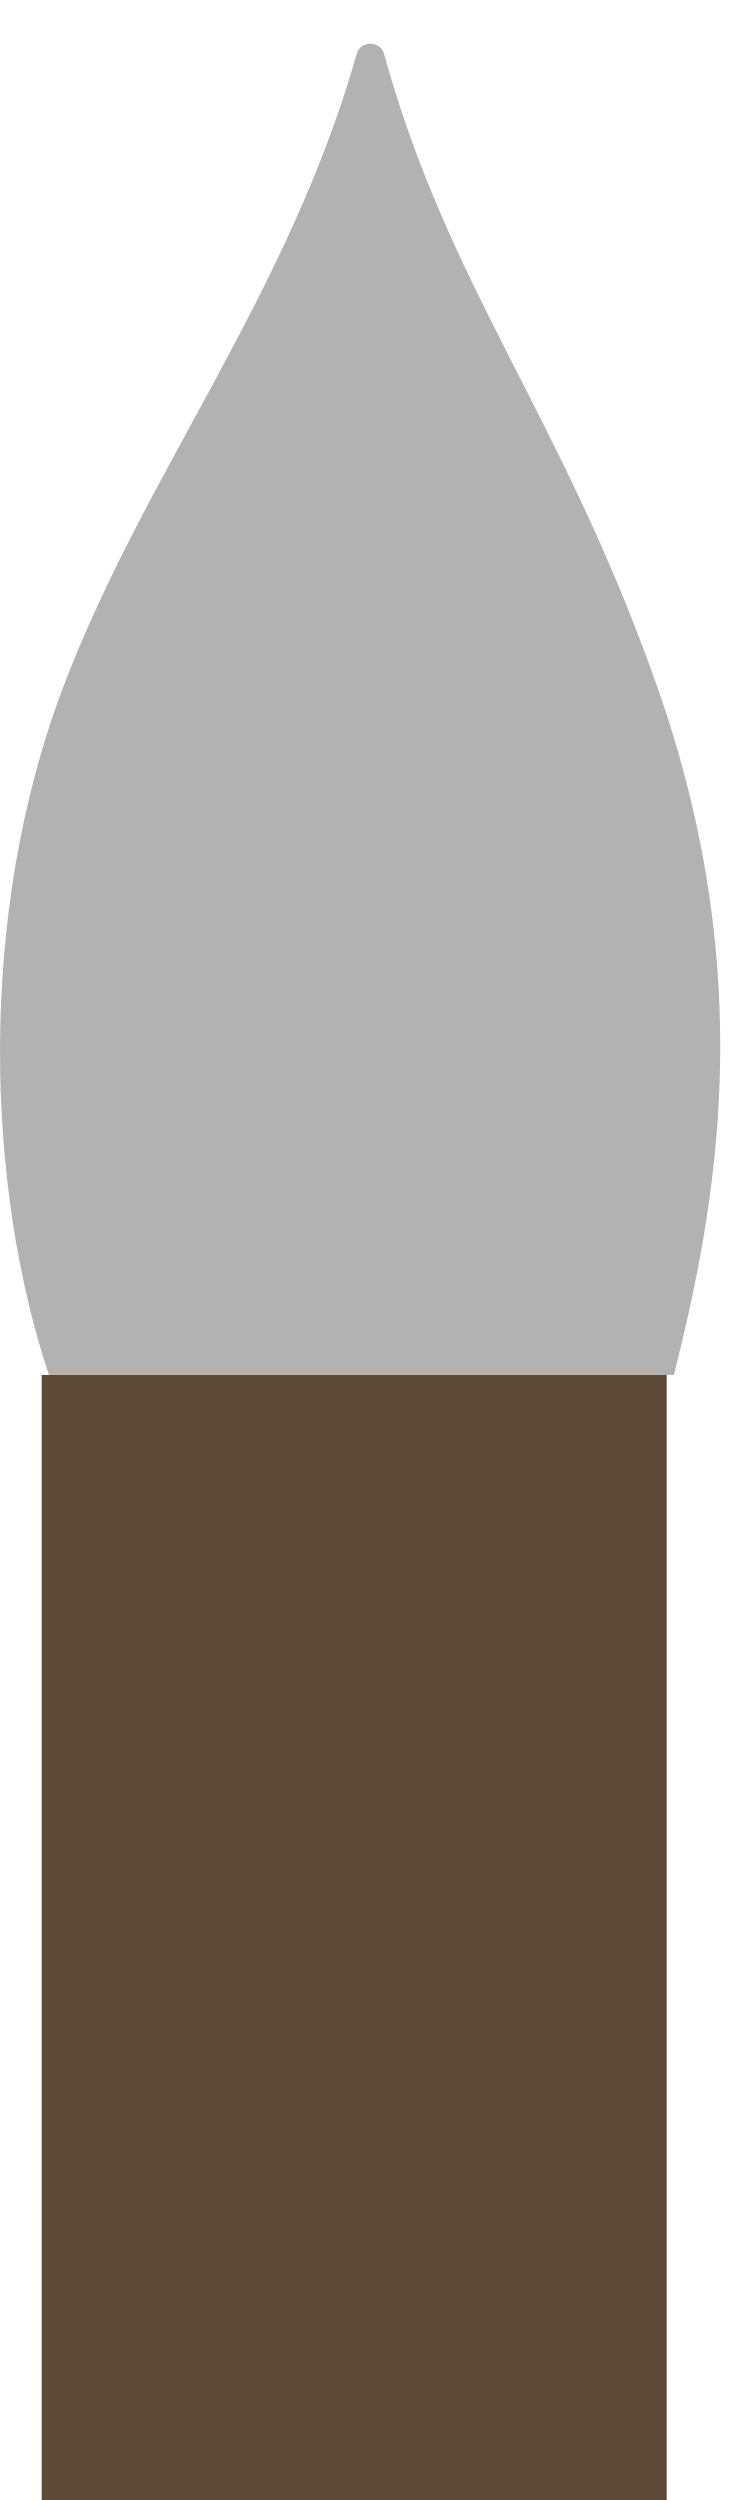
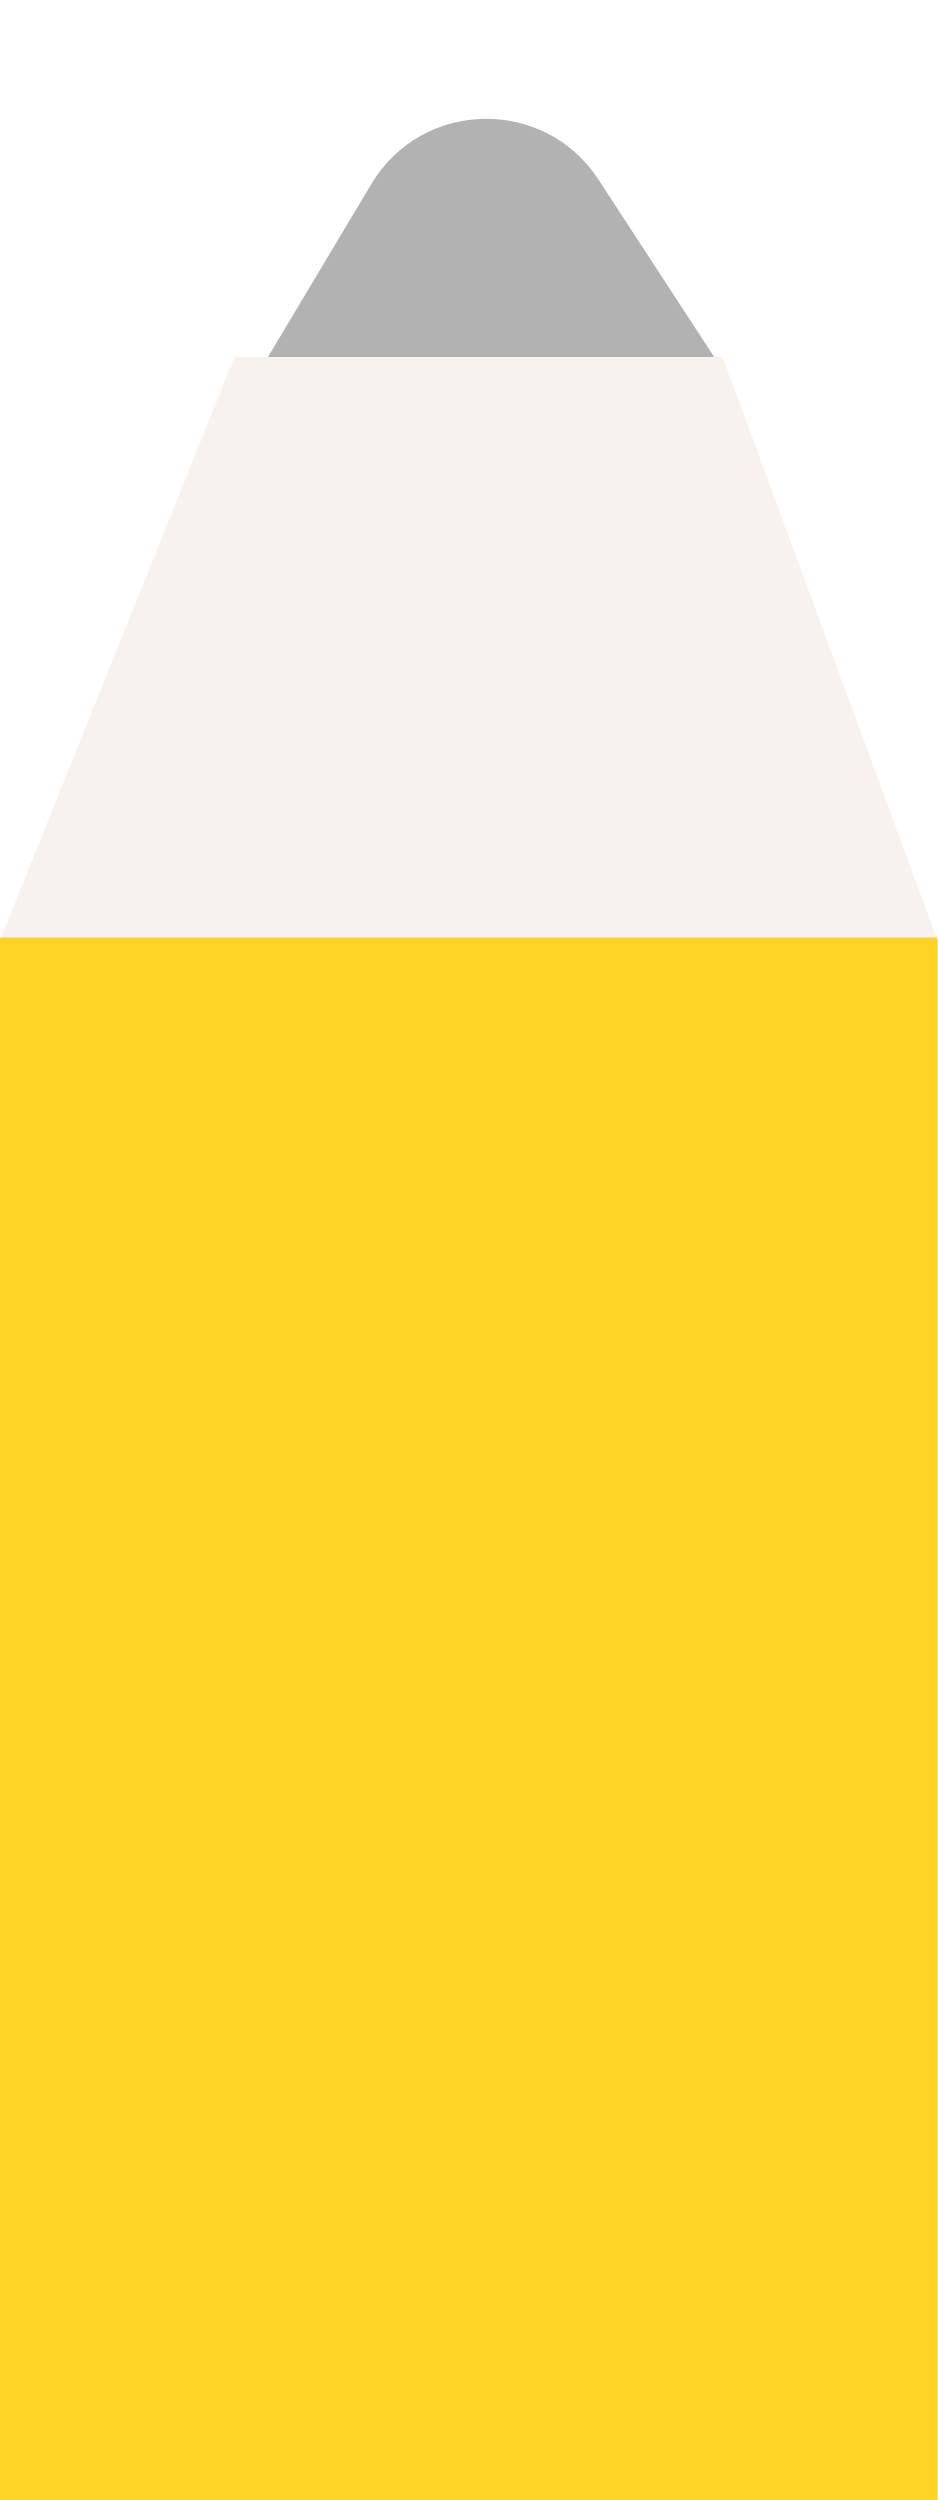
- <svg xmlns="http://www.w3.org/2000/svg" width="18" height="60" viewBox="0 0 18 60" fill="none">
-   <path d="M1.513 16.5C-0.568 22 -0.326 28.5 1.174 33H16.174C17.174 29 18.239 23.5 15.78 16.5C13.488 9.977 10.768 6.927 9.214 1.282C9.129 0.975 8.652 0.973 8.565 1.28C6.912 7.107 3.455 11.368 1.513 16.5Z" fill="#B2B2B2" />
-   <rect x="1" y="33" width="15" height="27" fill="#5E4836" />
+ <svg xmlns="http://www.w3.org/2000/svg" width="21" height="56" viewBox="0 0 21 56" fill="none">
+   <path d="M8.318 4.122L6 8H16L13.406 4.023C12.195 2.165 9.456 2.219 8.318 4.122Z" fill="#B2B2B2" />
+   <path d="M5.25 8L0 21.064L6.562 35H10.521H15.094L21 21.064L16.188 8H10.5H5.25Z" fill="#F7F2EE" />
+   <rect y="21" width="21" height="35" fill="#FFD325" />
</svg>
